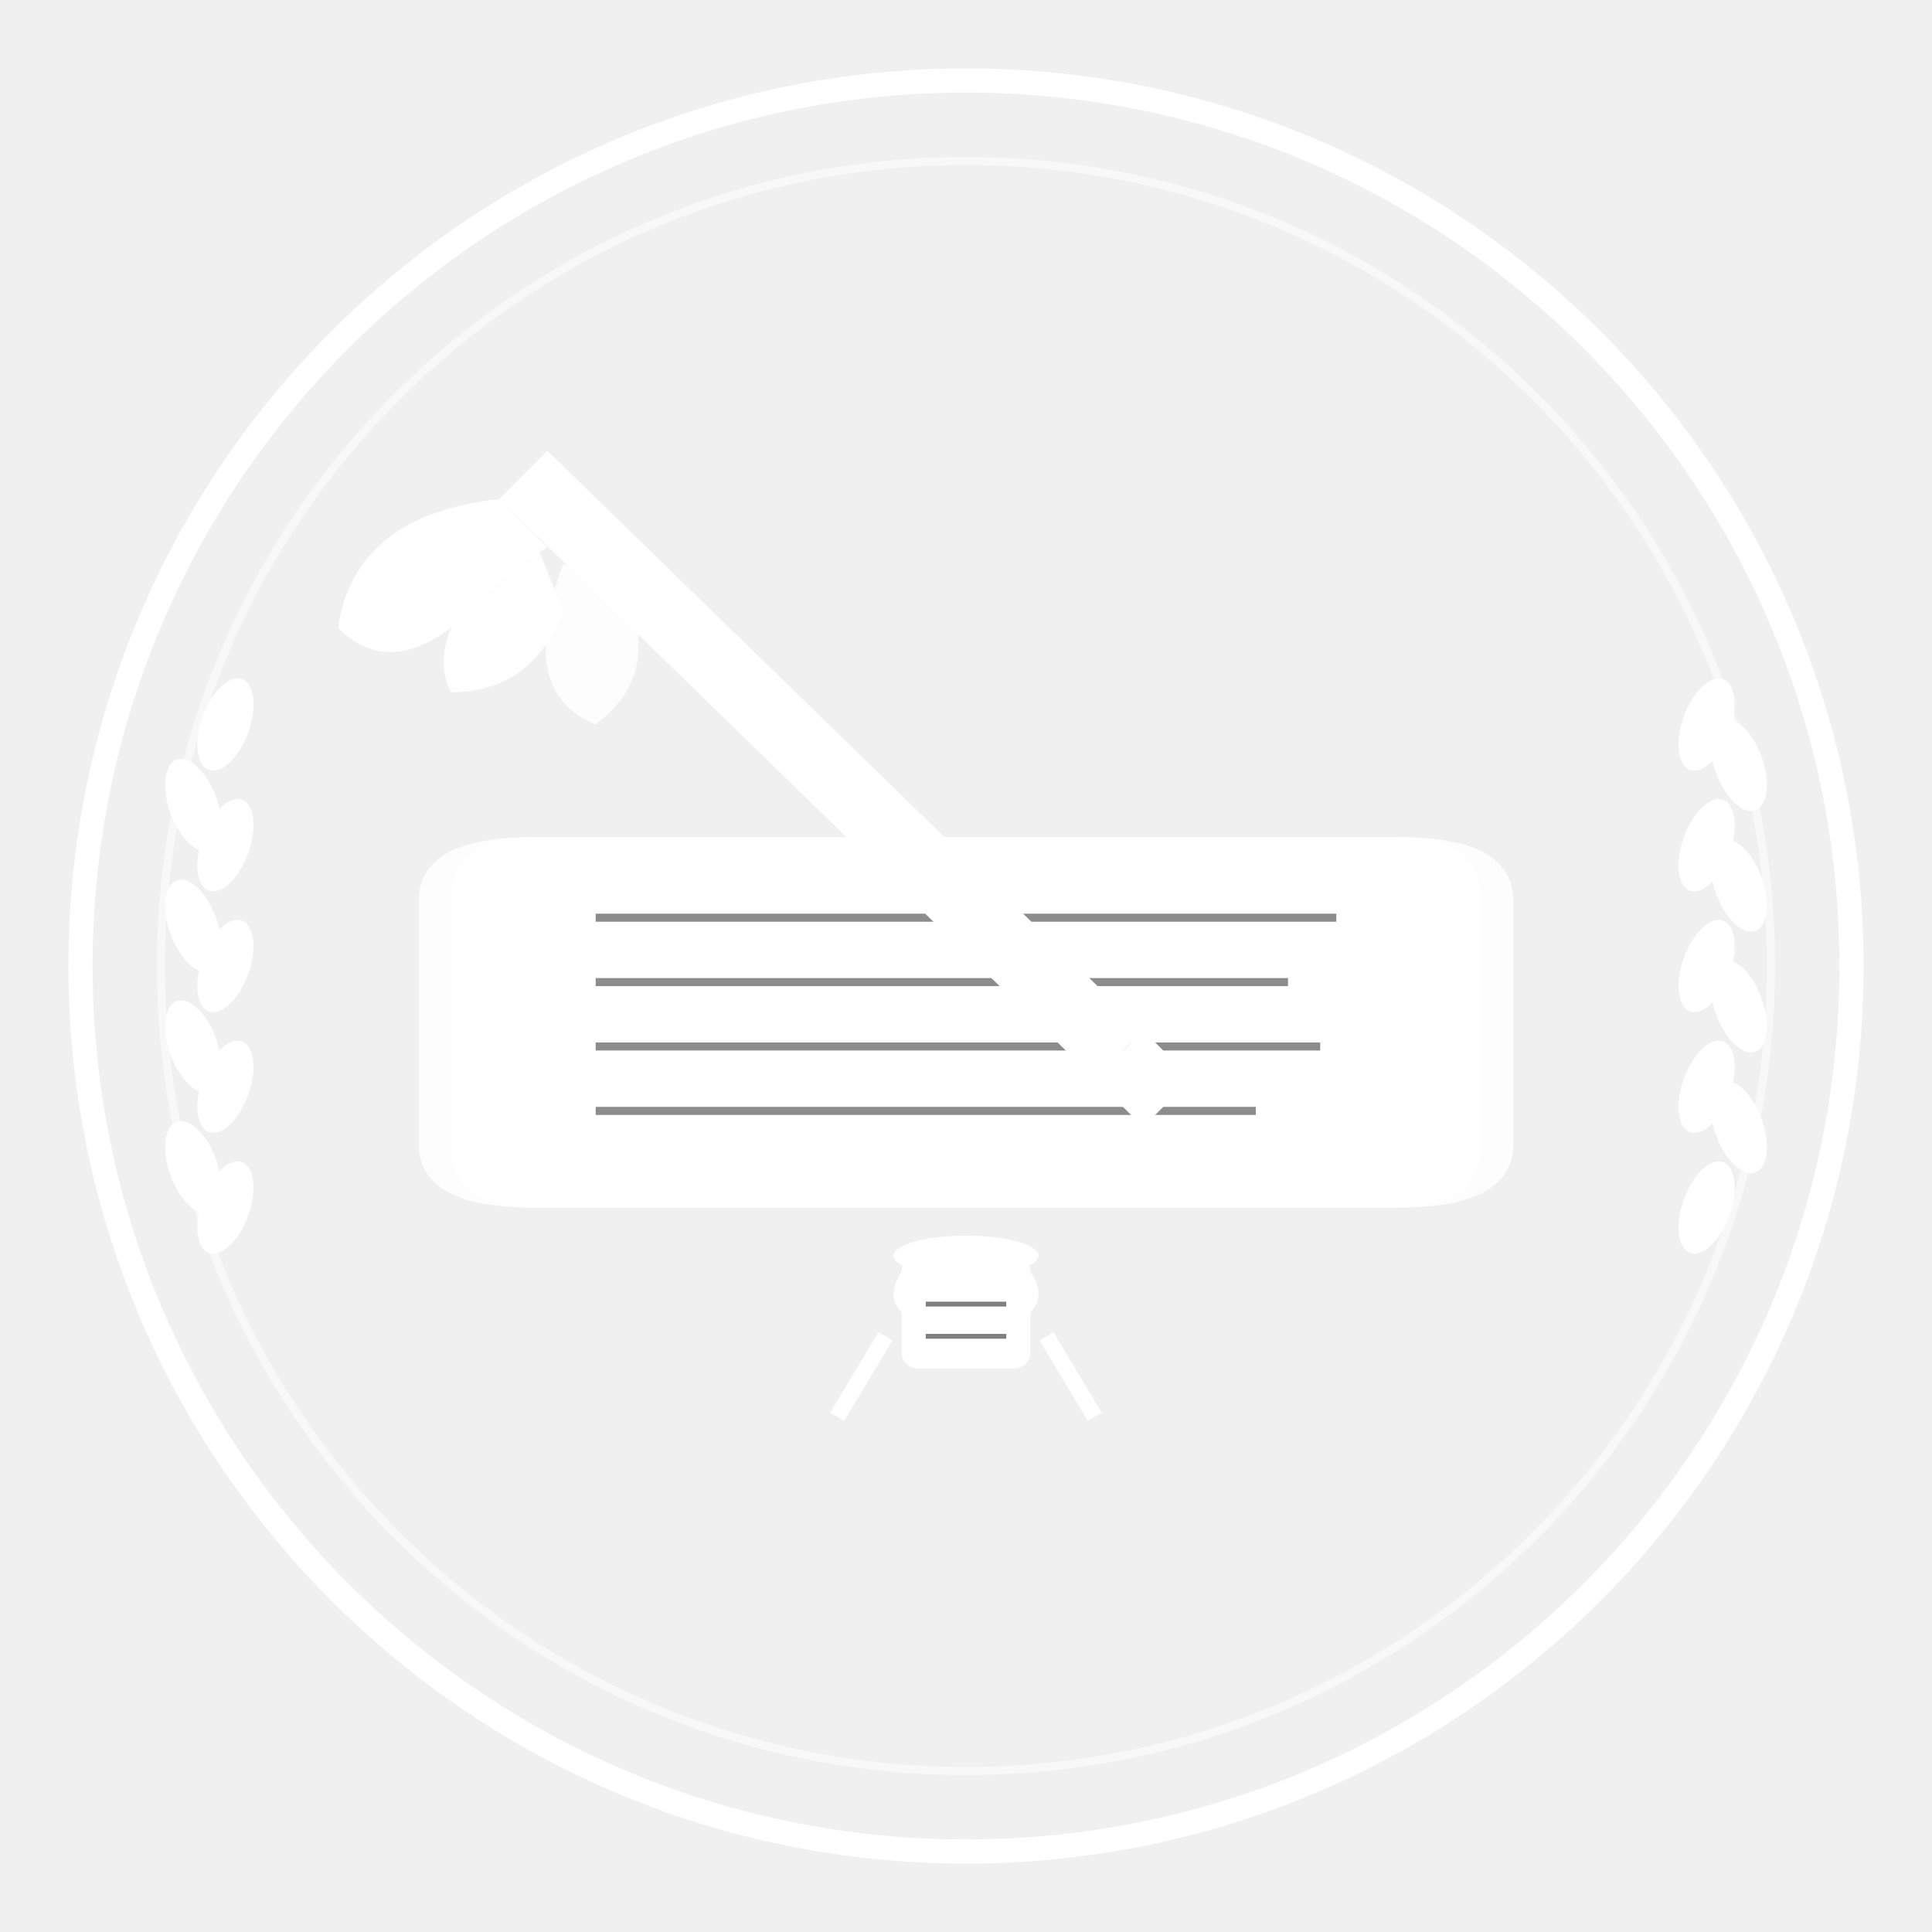
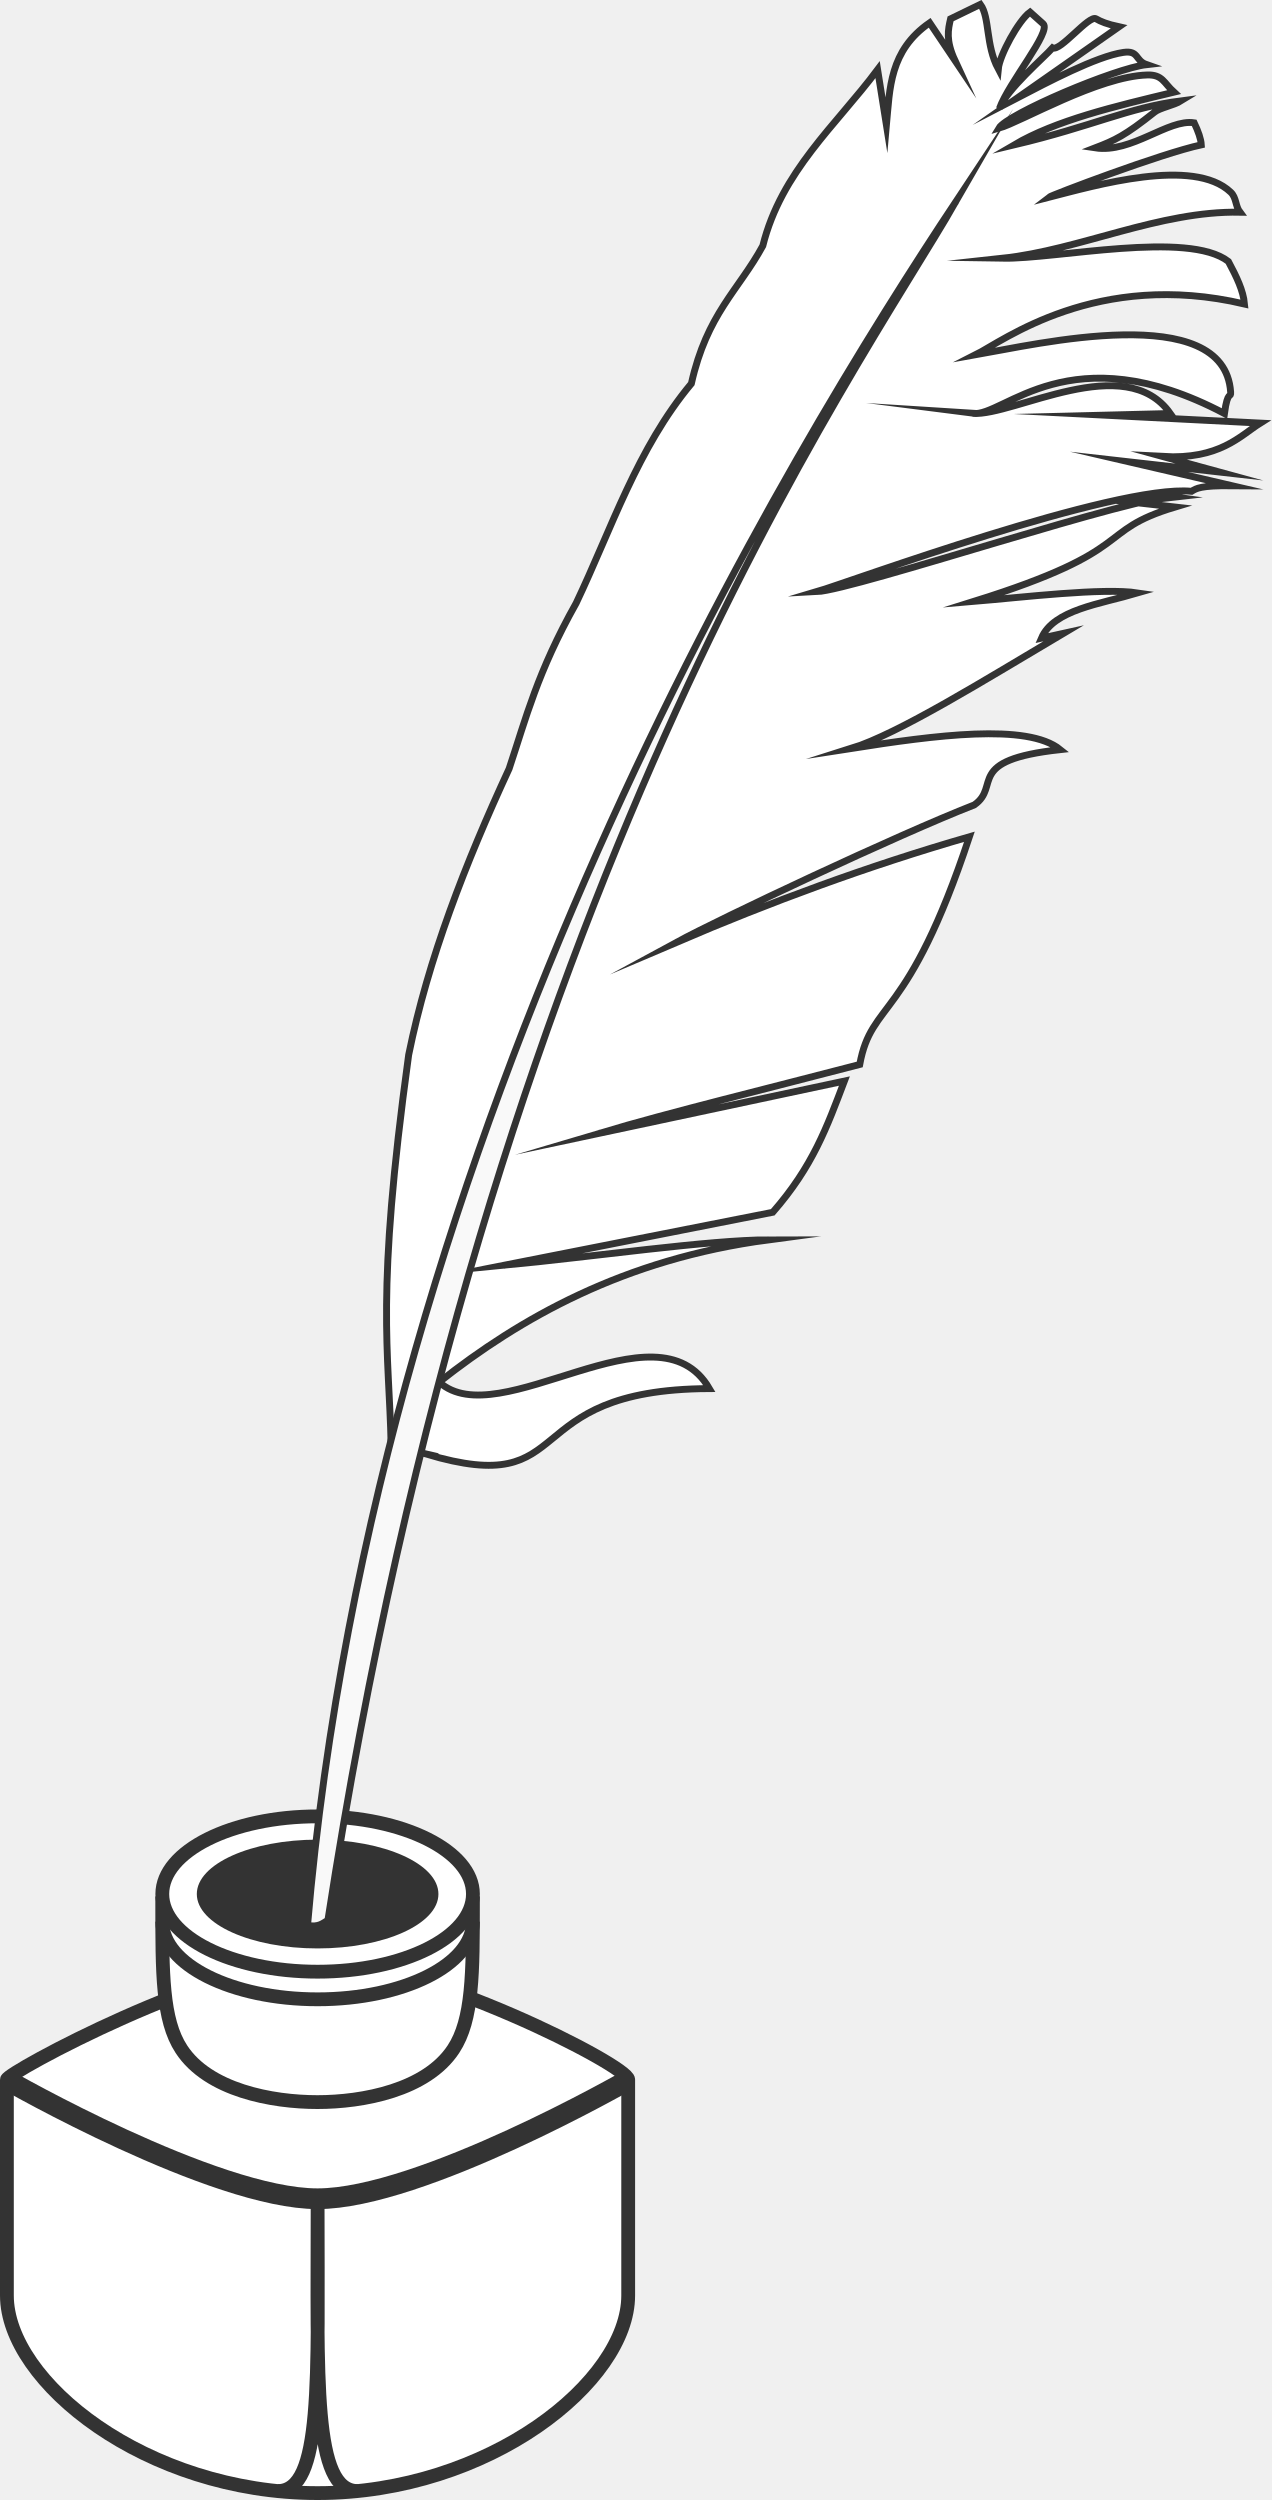
- <svg xmlns="http://www.w3.org/2000/svg" viewBox="0 0 240 240" width="240" height="240">
-   <g transform="translate(120 120)">
-     <circle cx="0" cy="0" r="110" fill="none" stroke="#FFFFFF" stroke-width="3" />
-     <circle cx="0" cy="0" r="100" fill="none" stroke="#FFFFFF" stroke-width="1" opacity="0.55" />
-     <g fill="#FFFFFF">
-       <g transform="translate(-94 0) rotate(180)">
-         <ellipse cx="-2" cy="-30" rx="3" ry="6" transform="rotate(20 -2 -30)" />
-         <ellipse cx="2" cy="-25" rx="3" ry="6" transform="rotate(-20 2 -25)" />
-         <ellipse cx="-2" cy="-15" rx="3" ry="6" transform="rotate(20 -2 -15)" />
-         <ellipse cx="2" cy="-10" rx="3" ry="6" transform="rotate(-20 2 -10)" />
-         <ellipse cx="-2" cy="0" rx="3" ry="6" transform="rotate(20 -2 0)" />
-         <ellipse cx="2" cy="5" rx="3" ry="6" transform="rotate(-20 2 5)" />
-         <ellipse cx="-2" cy="15" rx="3" ry="6" transform="rotate(20 -2 15)" />
-         <ellipse cx="2" cy="20" rx="3" ry="6" transform="rotate(-20 2 20)" />
-         <ellipse cx="-2" cy="30" rx="3" ry="6" transform="rotate(20 -2 30)" />
-       </g>
-       <g transform="translate(94 0)">
-         <ellipse cx="-2" cy="-30" rx="3" ry="6" transform="rotate(20 -2 -30)" />
-         <ellipse cx="2" cy="-25" rx="3" ry="6" transform="rotate(-20 2 -25)" />
-         <ellipse cx="-2" cy="-15" rx="3" ry="6" transform="rotate(20 -2 -15)" />
-         <ellipse cx="2" cy="-10" rx="3" ry="6" transform="rotate(-20 2 -10)" />
-         <ellipse cx="-2" cy="0" rx="3" ry="6" transform="rotate(20 -2 0)" />
-         <ellipse cx="2" cy="5" rx="3" ry="6" transform="rotate(-20 2 5)" />
-         <ellipse cx="-2" cy="15" rx="3" ry="6" transform="rotate(20 -2 15)" />
-         <ellipse cx="2" cy="20" rx="3" ry="6" transform="rotate(-20 2 20)" />
-         <ellipse cx="-2" cy="30" rx="3" ry="6" transform="rotate(20 -2 30)" />
-       </g>
-       <path d="M -8 38 Q 0 32 8 38 Q 12 44 0 46 Q -12 44 -8 38 Z" />
-       <path d="M -10 46 L -16 56" stroke="#FFFFFF" stroke-width="2" />
-       <path d="M 10 46 L 16 56" stroke="#FFFFFF" stroke-width="2" />
-     </g>
-     <g fill="#FFFFFF">
-       <path d="M -54 -16 L 54 -16 Q 64 -16 64 -8 L 64 22 Q 64 30 54 30 L -54 30 Q -64 30 -64 22 L -64 -8 Q -64 -16 -54 -16 Z" />
-       <path d="M -54 -16 Q -68 -16 -68 -8 L -68 22 Q -68 30 -54 30 Z" opacity="0.85" />
-       <path d="M 54 -16 Q 68 -16 68 -8 L 68 22 Q 68 30 54 30 Z" opacity="0.85" />
-     </g>
-     <g stroke="#000000" stroke-width="1" opacity="0.45">
-       <line x1="-46" y1="-6" x2="46" y2="-6" />
-       <line x1="-46" y1="2" x2="40" y2="2" />
-       <line x1="-46" y1="10" x2="44" y2="10" />
-       <line x1="-46" y1="18" x2="36" y2="18" />
-     </g>
-     <g fill="#FFFFFF">
-       <polygon points="-58,-58 -52,-64 22,8 16,14" />
-       <g fill="#FFFFFF">
-         <path d="M -58 -58 Q -76 -56 -78 -42 Q -72 -36 -64 -42 Q -56 -50 -52 -52 Z" />
-         <path d="M -54 -54 Q -68 -42 -64 -34 Q -54 -34 -50 -44 Z" opacity="0.9" />
-         <path d="M -50 -50 Q -56 -34 -46 -30 Q -38 -36 -42 -46 Z" opacity="0.85" />
-       </g>
-       <polygon points="22,8 28,14 22,20 16,14" />
-     </g>
-     <g fill="#FFFFFF">
-       <rect x="-8" y="36" width="16" height="14" rx="2" />
-       <ellipse cx="0" cy="36" rx="9" ry="2.5" />
-     </g>
-     <g stroke="#000000" stroke-width="0.6" opacity="0.5">
-       <line x1="-5" y1="42" x2="5" y2="42" />
-       <line x1="-5" y1="46" x2="5" y2="46" />
-     </g>
-   </g>
+ <svg xmlns="http://www.w3.org/2000/svg" id="a" width="184.17" height="362.15" viewBox="0 0 184.17 362.15">
+   <path d="m46,284.05c-15,.01-45,16.21-45,17.2v31.28c0,12.48,20.15,28.62,45,28.62s45-16.15,45-28.62v-31.28c0-2.01-29.94-17.21-45-17.2h0Z" fill="#fff" stroke="#333" stroke-width="2" />
+   <path d="m23.5,275.71c0,10.12-.02,16.87,2.78,21.14,3.89,5.95,13.13,7.66,19.7,7.66s15.79-1.72,19.7-7.66c2.82-4.28,2.83-11.02,2.83-21.14H23.5Z" fill="#fff" stroke="#333" stroke-width="2" />
+   <path d="m91,301.31s-30,17.2-45,17.2S1,301.31,1,301.31" fill="none" stroke="#333" stroke-width="3" />
+   <path d="m68.51,274.37c0,6.21-10.07,11.25-22.5,11.25s-22.5-5.04-22.5-11.25,10.07-11.25,22.5-11.25,22.5,5.04,22.5,11.25Z" fill="#fff" stroke="#333" stroke-width="2" />
+   <path d="m63.51,274.37c0,4.35-7.84,7.88-17.5,7.88s-17.5-3.53-17.5-7.88,7.84-7.88,17.5-7.88,17.5,3.53,17.5,7.88Z" fill="#333" stroke-width="0" />
+   <path d="m68.51,278.37c0,6.21-10.07,11.25-22.5,11.25s-22.5-5.04-22.5-11.25" fill="none" stroke="#333" stroke-width="2" />
+   <path d="m61.7,210.63c22.46,6.71,12.54-9.35,41.06-9.48-7.64-13.07-30.45,6.87-39.14-.94,11.67-9.2,26.69-17.82,47.74-20.61-8.51,0-25.62,2.47-38.42,3.7l39-7.69c5.82-6.65,7.85-12.36,10.38-19.01l-35.51,7.57c10.31-3.07,24.96-6.63,37.73-9.97,1.72-9.38,6.93-5.96,15.89-32.99-14.81,4.27-28.86,9.49-42.43,15.29,6.32-3.43,31.93-15.52,43.13-19.9,3.92-2.7-1.51-6.48,12.46-8.01-4.8-3.89-18.18-2.06-30.28-.17,6.87-2.15,19.27-9.87,30.76-16.68l-3.21.71c1.77-4.14,8.48-4.94,13.98-6.56-5.09-.77-16.72.64-23.78,1.23,24.08-7.52,17.41-10.14,29.17-13.67l-6.39-.72,6.52-.74c-4.58-.67-46.46,13.45-52.05,13.72,4.47-1.31,43.33-15.61,54.3-14.54.7-.42,1.27-.85,5.86-.81l-14.93-3.46,13.11,1.48-8.23-2.25c8.28.46,11.17-2.97,14.15-4.84l-22.58-1.15,9.54-.24c-6.52-9.24-22.64.38-28.61-.01,4.45.58,14.05-11.79,36.45.01.48-3.55.96-2.1.9-3.11-.9-13.39-28.28-6.9-36.98-5.38,4.01-2.01,17.58-12.4,38.99-7.37-.18-1.94-1.14-3.93-2.34-6.17-5.84-4.52-24.93-.33-32.7-.46,11.22-1.21,22.73-6.89,34.38-6.67-.68-.9-.5-2.11-1.34-2.9-5.38-5.13-19.7-.96-26.4.76.41-.33,16.34-6.37,22.14-7.62-.05-.85-.44-1.95-1.03-3.19-3.76-.6-9.03,4.44-14.35,3.63,2.84-1.09,4.31-1.76,8.61-5.18.79-.63,2.78-.97,3.86-1.64-7.68.99-12.73,3.67-24.23,6.4,6.1-3.58,14.58-5.59,23.18-7.65-1.49-1.36-1.65-2.55-3.86-2.49-7.09.2-18.35,6.82-21.52,7.72,1.21-2.08,16.87-8.71,21.42-9.22-1.71-.59-1.08-2.09-3.36-1.77-3.91.56-11.1,4.38-15.36,6.59l14.72-10.3c-1.7-.37-2.67-.76-3.33-1.16-1-.6-5.22,4.81-6.29,4.21-1.19,1.36-6.67,6.04-7.71,8.81,1.39-3.85,7.59-11.17,6.34-12.29l-1.9-1.7c-1.68,1.23-4.41,6.26-4.6,8.25-1.86-3.5-1.2-7.46-2.59-9.37l-4.32,2.1c-.36,1.55-.72,3.1.63,6.02l-3.66-5.45c-5.83,4.05-5.77,9.51-6.26,14.85l-1.28-8.06c-6.06,8.1-13.94,14.73-16.63,25.52-3.52,6.46-8.09,9.85-10.35,19.96-7.83,9.38-11.54,20.98-16.69,31.81-5.61,9.98-7.26,16.64-9.71,23.98-6.35,13.72-11.72,27.51-14.55,41.44-4.85,35.26-2.84,42.45-2.54,56.64l5.07,1.18Z" fill="#fff" stroke="#333" stroke-miterlimit="64" />
+   <path d="m47.5,278.16C70.69,127.64,123.97,54.41,138.47,29.2c-23.18,34.97-83.9,132.79-93.92,249.7,1.61.34,2.26-.34,2.95-.74h0Z" fill="#f9f9f9" stroke="#333" stroke-miterlimit="32" />
+   <path d="m40.22,360.86c6.55,0,5.79-15.85,5.79-41.65,0,25.8-.72,41.65,5.83,41.65" fill="none" stroke="#333" stroke-width="2" />
</svg>
